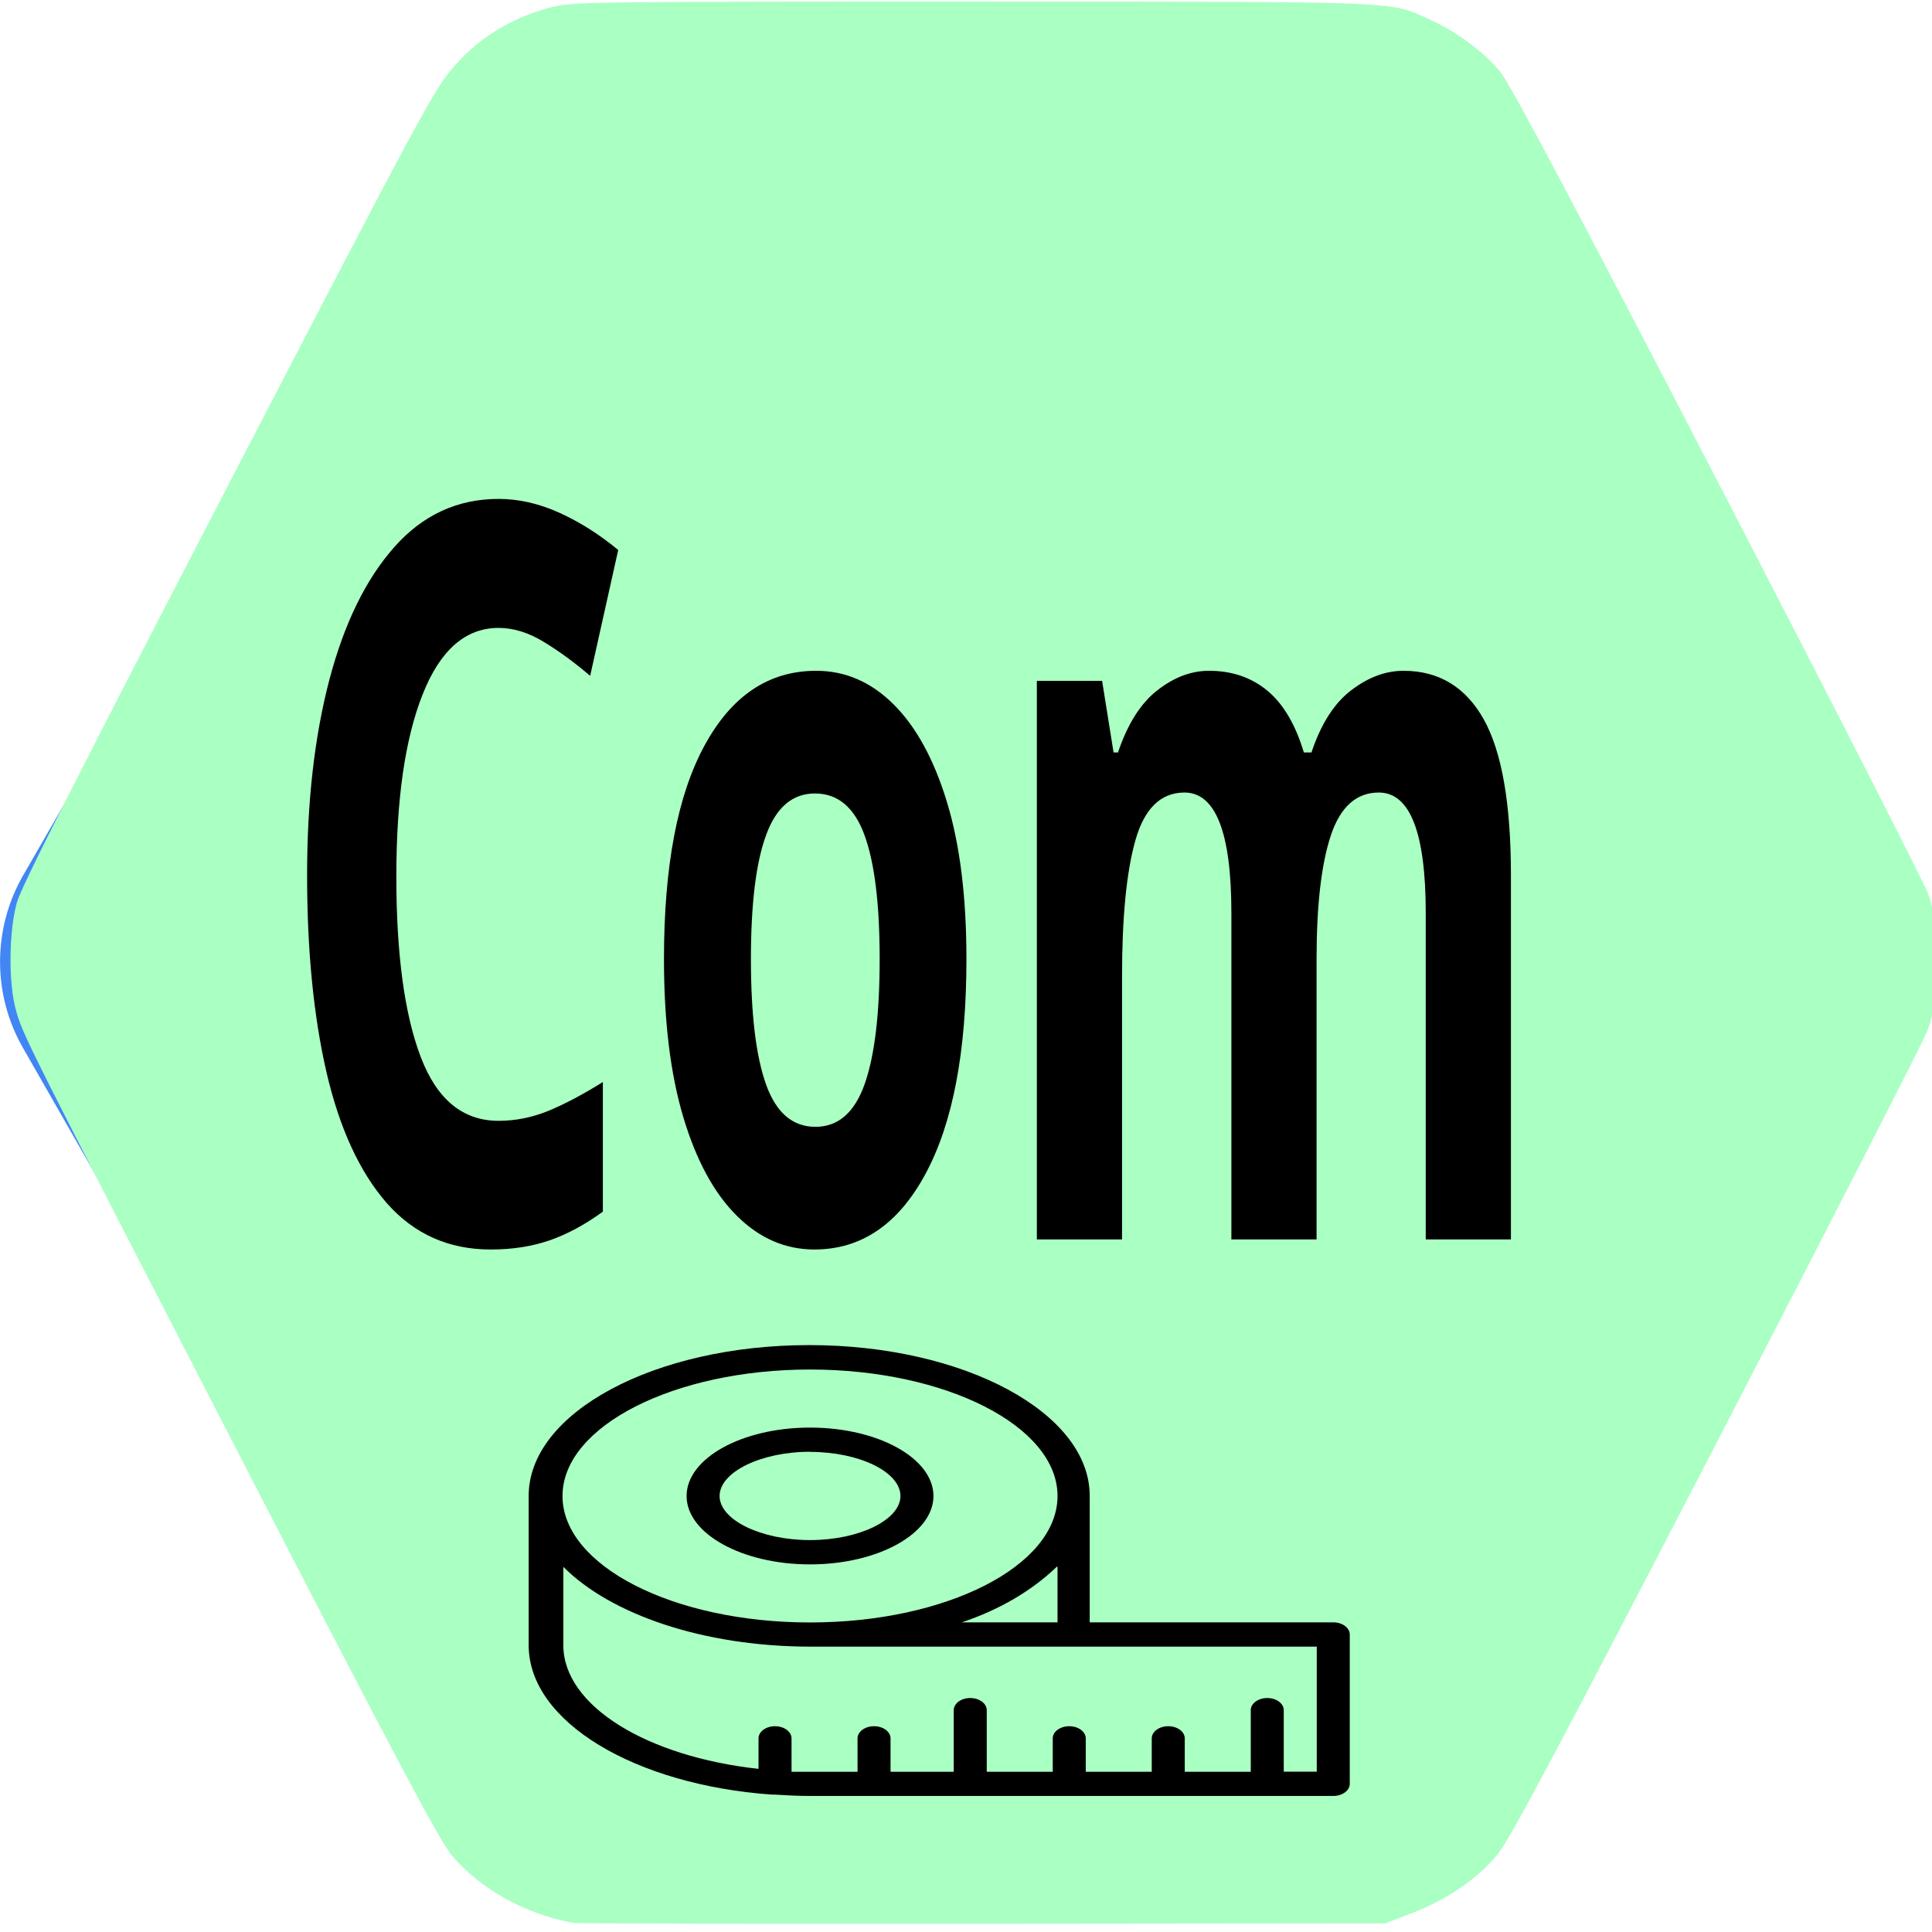
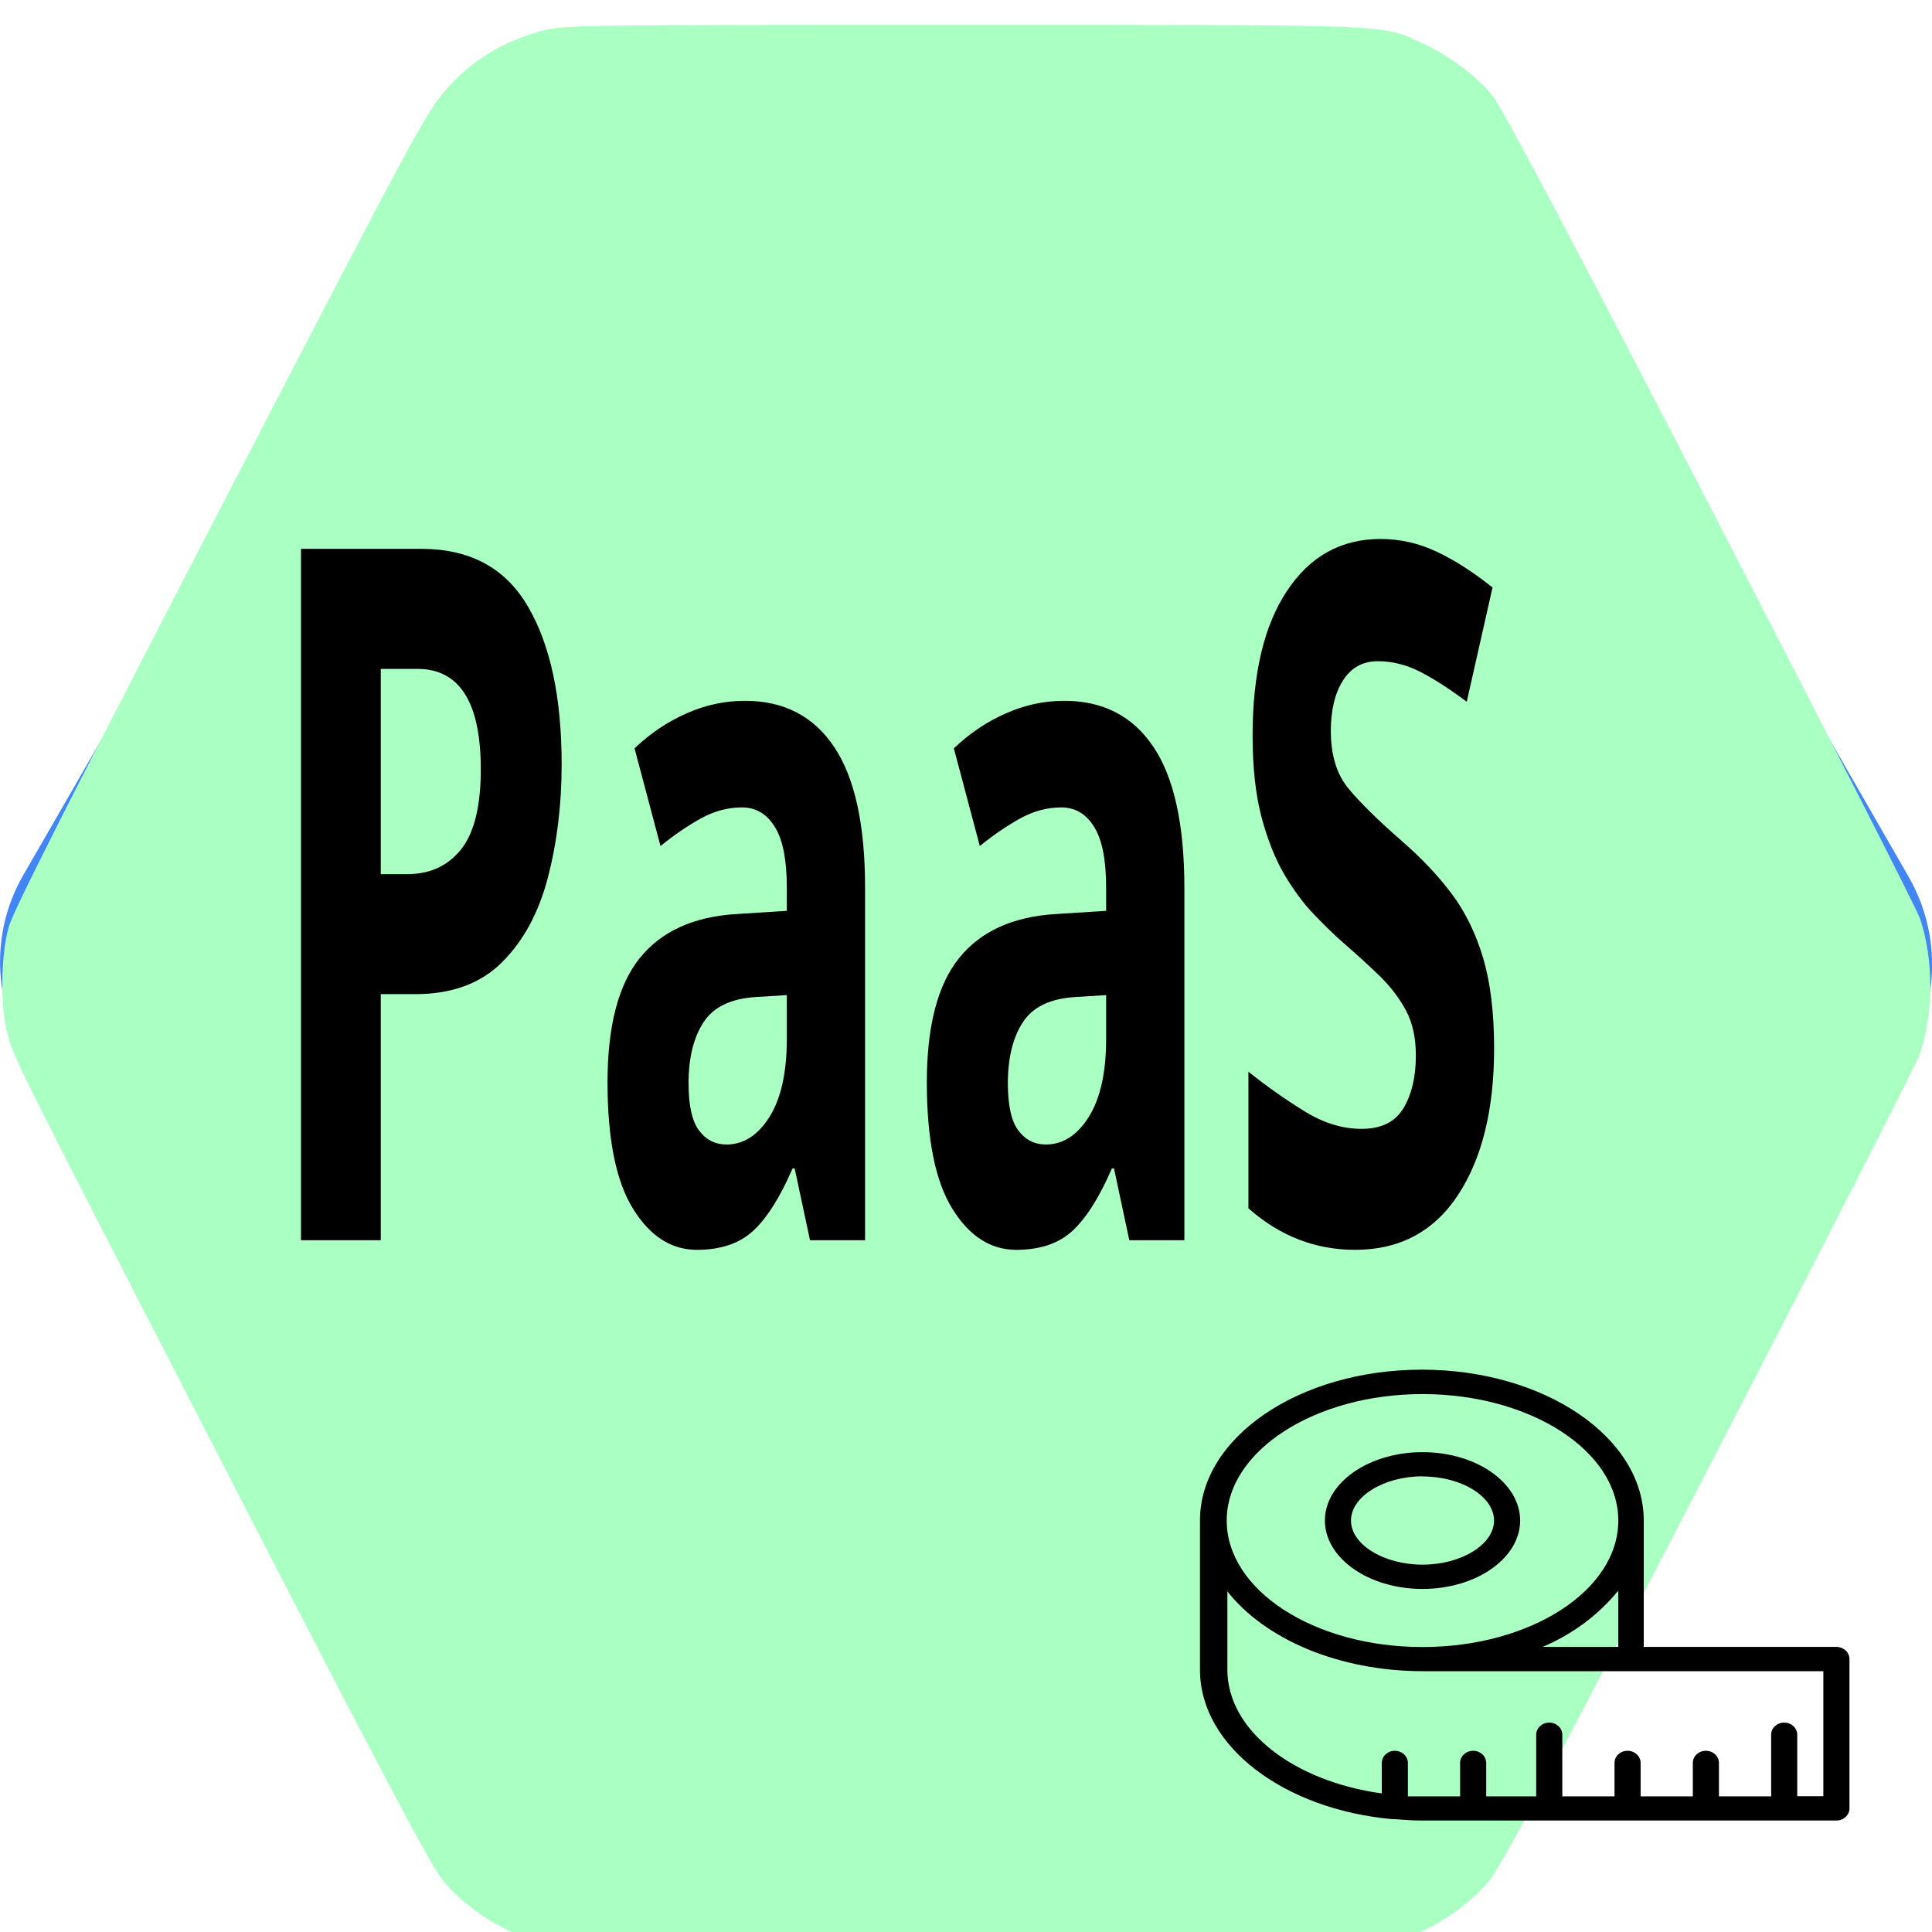
<svg xmlns="http://www.w3.org/2000/svg" id="Layer_1" data-name="Layer 1" width="128" height="128" viewBox="0 0 128 128" version="1.1">
  <defs id="defs23" />
  <path id="path4" style="fill:#4285f4" d="M 126.47,58.12 100.17,12.38 C 98.158,8.811 93.206,6.574 89.11,6.5 H 38.7 c -4.097,0.072 -8.849,2.31 -10.86,5.88 L 1.53,58 c -2.035,3.542 -2.035,7.898 0,11.44 l 26.3,46 c 1.99,3.62 6.732,5.931 10.86,6.09 H 89.3 c 4.127,-0.142 8.876,-2.443 10.87,-6.06 l 26.3,-45.74 c 2.049,-3.599 2.049,-8.011 0,-11.61 z" />
-   <path style="fill:#aaffc3;fill-opacity:1;stroke-width:0.202" d="m 37.993,127.397 c -3.167,-0.563 -6.221,-2.266 -8.09,-4.511 C 29.104,121.927 26.073,116.211 15.845,96.373 1.53,68.609 1.517,68.584 1.05,66.903 0.55,65.107 0.585,61.661 1.123,59.776 1.432,58.693 5.251,51.153 15.13,32.119 28.241,6.861 28.763,5.895 30.141,4.337 31.789,2.474 33.802,1.237 36.346,0.525 37.825,0.112 38.519,0.101 64.438,0.104 c 28.942,0.003 27.556,-0.052 30.315,1.204 1.803,0.821 3.602,2.164 4.672,3.488 0.653,0.808 4.983,8.974 14.433,27.216 7.425,14.334 13.675,26.58 13.889,27.213 0.926,2.736 0.909,6.349 -0.04,9.039 -0.21,0.596 -6.482,12.856 -13.936,27.243 -10.639,20.535 -13.774,26.423 -14.579,27.389 -1.324,1.589 -3.305,2.945 -5.59,3.828 l -1.822,0.704 -26.654,0.027 c -14.66,0.015 -26.87,-0.012 -27.134,-0.058 z" id="path8" />
-   <text xml:space="preserve" style="font-style:normal;font-variant:normal;font-weight:bold;font-stretch:normal;font-size:50.667px;line-height:18.695px;font-family:sans-serif;-inkscape-font-specification:'sans-serif, Bold';font-variant-ligatures:normal;font-variant-caps:normal;font-variant-numeric:normal;font-feature-settings:normal;text-align:start;letter-spacing:0px;word-spacing:0px;writing-mode:lr-tb;text-anchor:start;fill:#000000;fill-opacity:1;stroke:none;stroke-width:0.748" x="24.269" y="61.407" id="text5085" transform="scale(0.7478165,1.337226)">
-     <tspan id="tspan5083" x="24.269" y="61.407" style="font-style:normal;font-variant:normal;font-weight:bold;font-stretch:normal;font-size:50.667px;font-family:sans-serif;-inkscape-font-specification:'sans-serif, Bold';font-variant-ligatures:normal;font-variant-caps:normal;font-variant-numeric:normal;font-feature-settings:normal;text-align:start;writing-mode:lr-tb;text-anchor:start;stroke-width:0.748">Com</tspan>
+   <path style="fill:#aaffc3;fill-opacity:1;stroke-width:0.202" d="m 37.451,129.125 c -3.167,-0.564 -6.221,-2.269 -8.09,-4.517 -0.799,-0.96 -3.829,-6.685 -14.058,-26.552 C 0.988,70.251 0.975,70.226 0.507,68.543 0.007,66.744 0.043,63.293 0.581,61.405 0.889,60.32 4.708,52.77 14.588,33.708 27.699,8.413 28.22,7.446 29.599,5.885 31.246,4.019 33.259,2.781 35.804,2.068 37.283,1.654 37.976,1.643 63.896,1.646 c 28.942,0.003 27.556,-0.052 30.315,1.206 1.803,0.822 3.602,2.167 4.672,3.493 0.653,0.81 4.983,8.987 14.433,27.256 7.425,14.355 13.675,26.618 13.889,27.253 0.926,2.74 0.909,6.358 -0.04,9.052 -0.21,0.597 -6.482,12.874 -13.936,27.283 -10.639,20.565 -13.774,26.462 -14.579,27.429 -1.324,1.591 -3.305,2.949 -5.59,3.833 l -1.822,0.705 -26.654,0.027 c -14.66,0.015 -26.87,-0.012 -27.134,-0.059 z" id="path8" />
+   <text xml:space="preserve" style="font-style:normal;font-variant:normal;font-weight:bold;font-stretch:normal;font-size:47.405px;line-height:17.492px;font-family:sans-serif;-inkscape-font-specification:'sans-serif, Bold';font-variant-ligatures:normal;font-variant-caps:normal;font-variant-numeric:normal;font-feature-settings:normal;text-align:start;letter-spacing:0px;word-spacing:0px;writing-mode:lr-tb;text-anchor:start;fill:#000000;fill-opacity:1;stroke:none;stroke-width:0.7" x="22.721" y="60.71" id="text5085" transform="scale(0.7388484,1.353458)">
+     <tspan id="tspan5083" x="22.721" y="60.71" style="font-style:normal;font-variant:normal;font-weight:bold;font-stretch:normal;font-size:47.405px;font-family:sans-serif;-inkscape-font-specification:'sans-serif, Bold';font-variant-ligatures:normal;font-variant-caps:normal;font-variant-numeric:normal;font-feature-settings:normal;text-align:start;writing-mode:lr-tb;text-anchor:start;stroke-width:0.7">PaaS</tspan>
  </text>
-   <g transform="matrix(0.09981485,0,0,0.07349166,35.02635,89.0901)" id="surface1">
+   <g transform="matrix(0.07895525,0,0,0.07349166,79.50092,90.71722)" id="surface1">
    <path d="m 186.742,198.047 c 45.125,0 81.926,-27.711 81.926,-61.66 0,-33.953 -36.691,-61.664 -81.926,-61.664 -45.234,0 -81.926,27.711 -81.926,61.664 0,33.949 36.801,61.66 81.926,61.66 z m 0,-101.422 c 32.855,0 60.02,18.184 60.02,39.758 0,21.578 -27.492,39.758 -60.02,39.758 -32.531,0 -60.023,-18.18 -60.023,-39.758 0,-21.574 27.492,-39.867 60.023,-39.867 z m 0,0" style="fill:#000000;fill-opacity:1;fill-rule:nonzero;stroke:none" id="path5310" />
    <path d="M 534.047,250.293 H 372.387 V 136.273 C 372.387,61.359 289.039,0.355 186.195,0.355 83.348,0.355 0,61.359 0,136.273 v 134.719 c 0,69 70.645,125.953 161.66,134.605 h 1.863 c 7.555,0.66 15.223,1.207 23,1.207 h 347.523 c 6.047,0 10.953,-4.906 10.953,-10.953 V 261.242 c 0,-6.043 -4.906,-10.949 -10.953,-10.949 z M 186.742,22.367 c 90.355,0 164.289,51.148 164.289,114.02 0,62.867 -73.492,114.016 -164.289,114.016 -90.797,0 -164.289,-51.148 -164.289,-114.02 0,-62.867 74.039,-114.016 164.289,-114.016 z M 351.031,200.238 v 50.055 h -63.527 c 24.797,-11.238 46.43,-28.434 62.977,-50.055 z m 172.062,184.66 H 501.188 v -55.422 c 0,-6.043 -4.906,-10.953 -10.949,-10.953 -6.047,0 -10.953,4.906 -10.953,10.953 v 55.531 h -43.812 v -30.121 c 0,-6.047 -4.906,-10.953 -10.953,-10.953 -6.047,0 -10.953,4.906 -10.953,10.953 v 30.121 h -43.809 v -30.121 c 0,-6.047 -4.906,-10.953 -10.953,-10.953 -6.047,0 -10.953,4.906 -10.953,10.953 v 30.121 h -43.812 v -55.531 c 0,-6.043 -4.906,-10.953 -10.953,-10.953 -6.043,0 -10.953,4.906 -10.953,10.953 v 55.531 H 240.188 v -30.121 c 0,-6.047 -4.91,-10.953 -10.953,-10.953 -6.047,0 -10.953,4.906 -10.953,10.953 v 30.121 h -31.547 c -4.16,0 -8.211,0 -12.266,0 v -30.121 c 0,-6.047 -4.906,-10.953 -10.953,-10.953 -6.047,0 -10.953,4.906 -10.953,10.953 v 27.492 C 78.641,371.426 23,325.645 23,270.883 v -70.645 c 31.324,42.824 92.988,71.957 164.289,71.957 h 335.805 z m 0,0" style="fill:#000000;fill-opacity:1;fill-rule:nonzero;stroke:none" id="path5312" />
  </g>
</svg>
